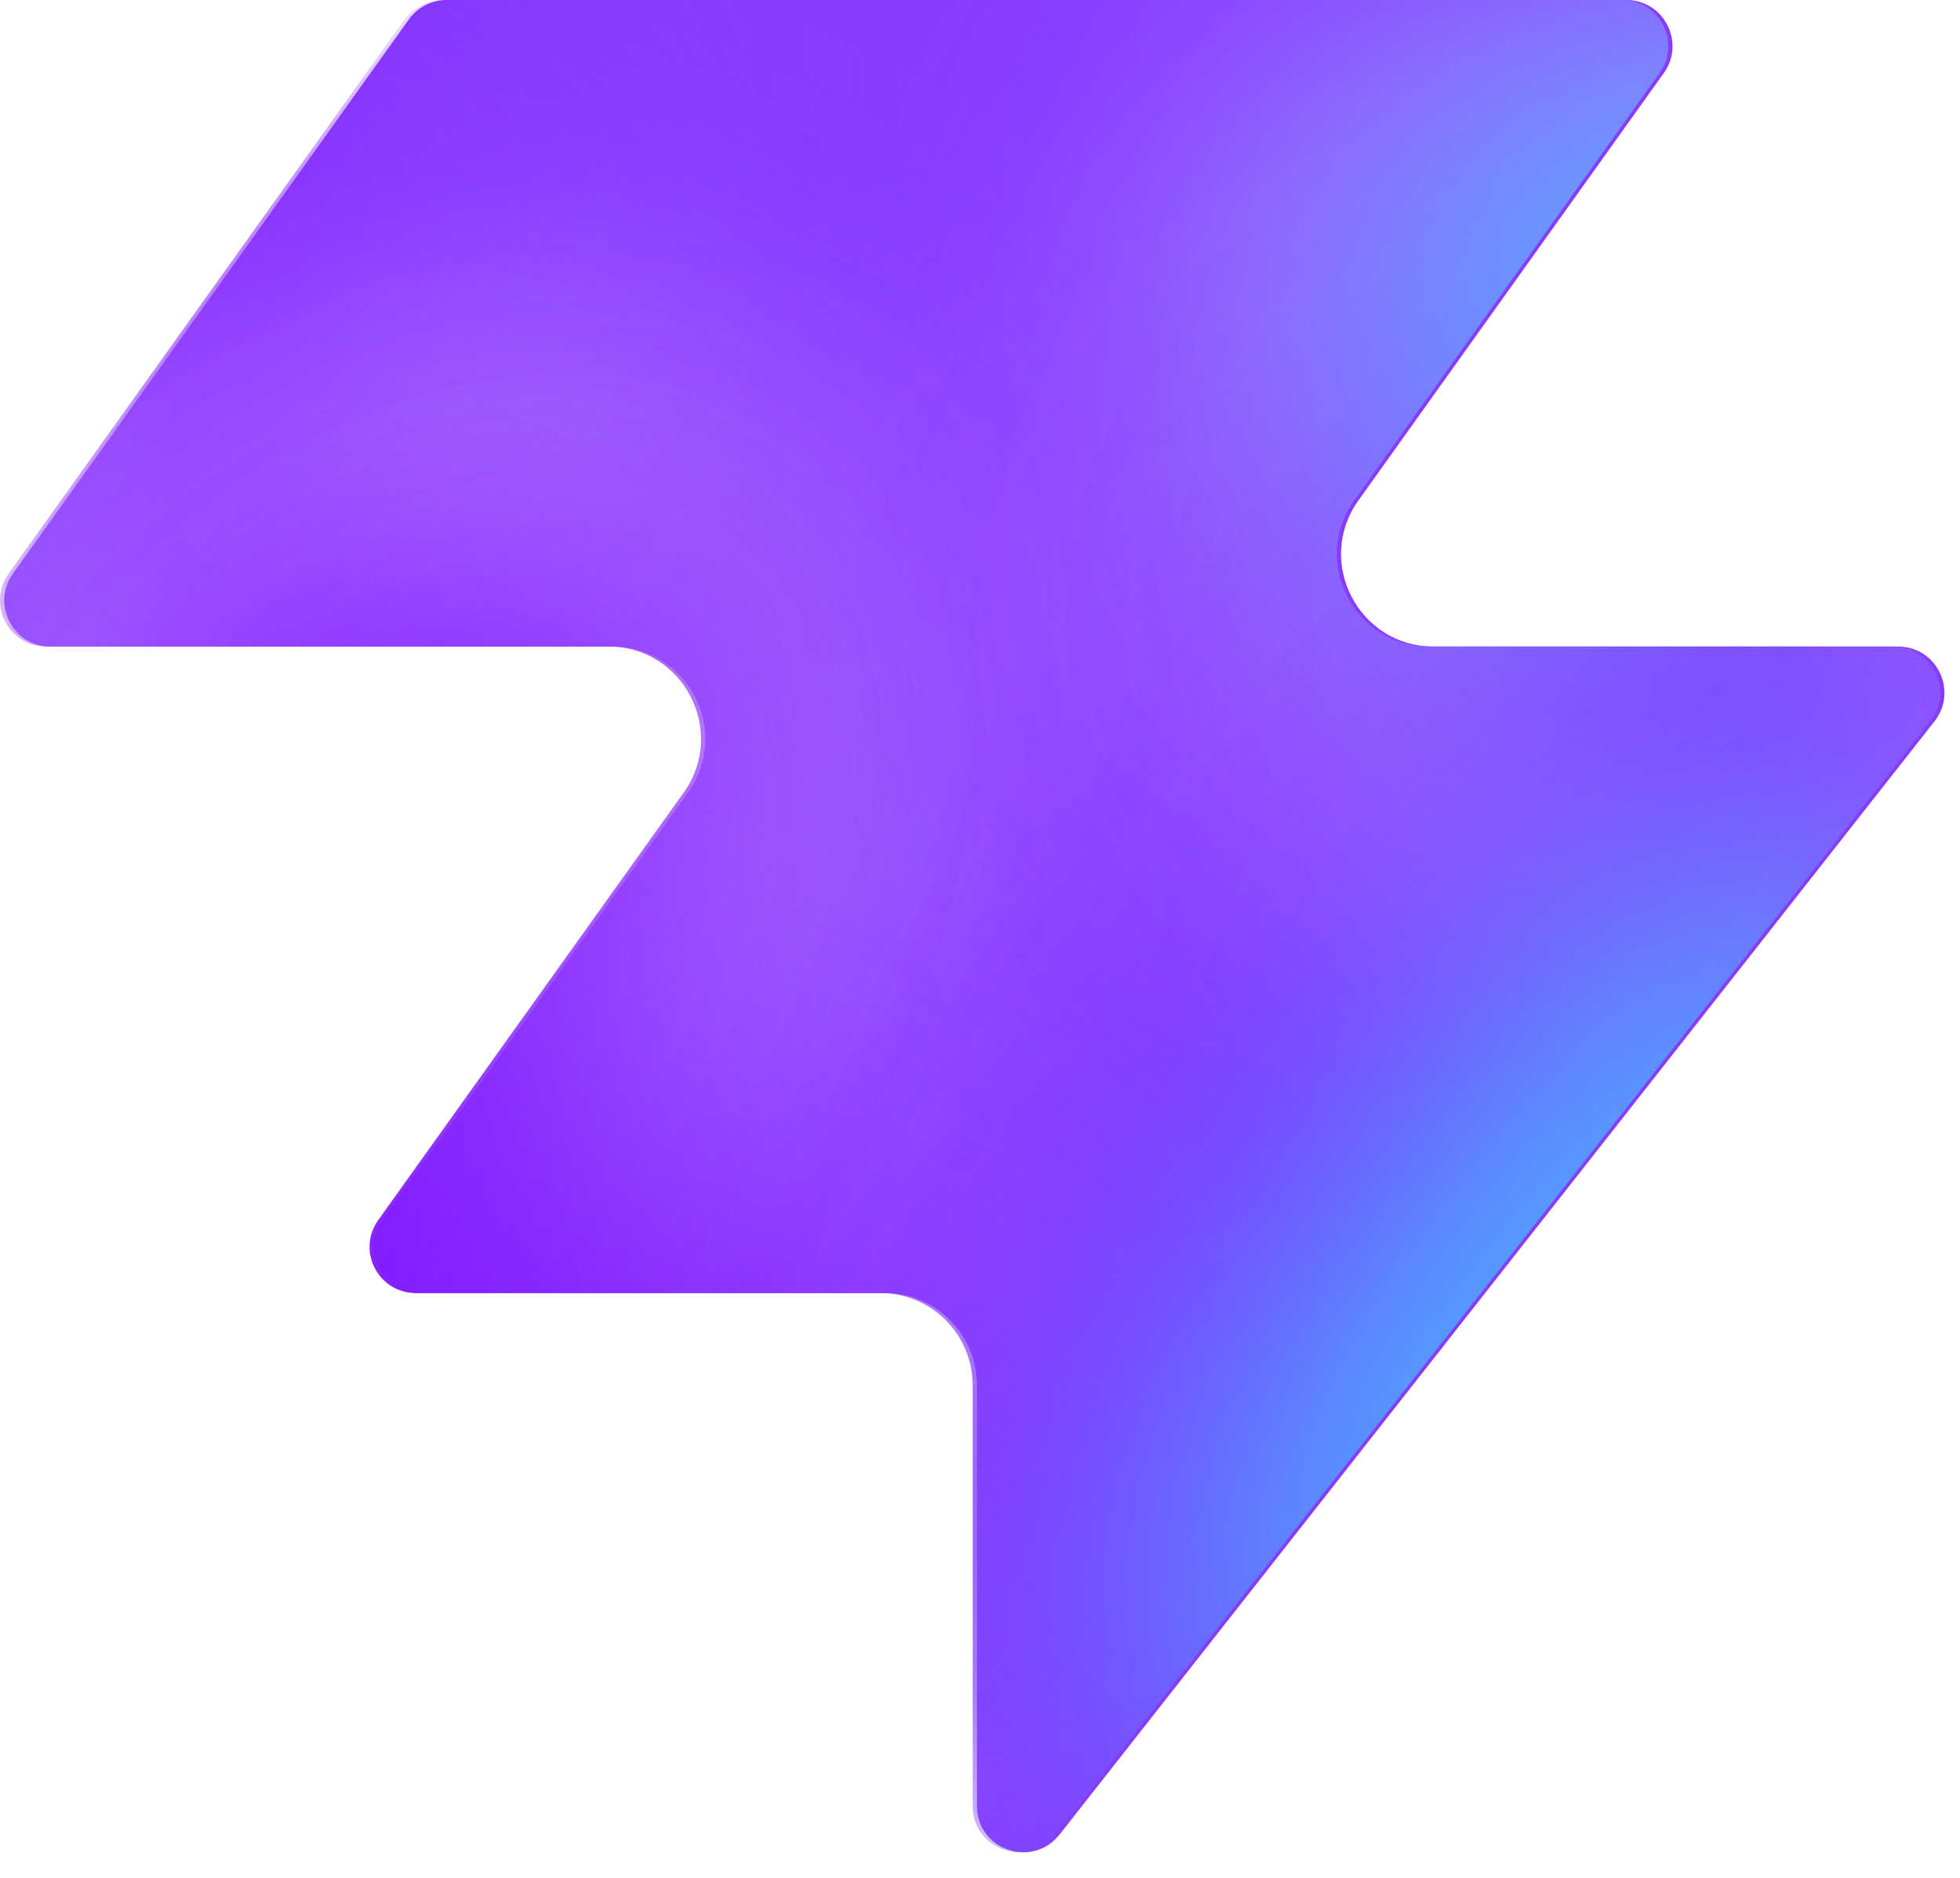
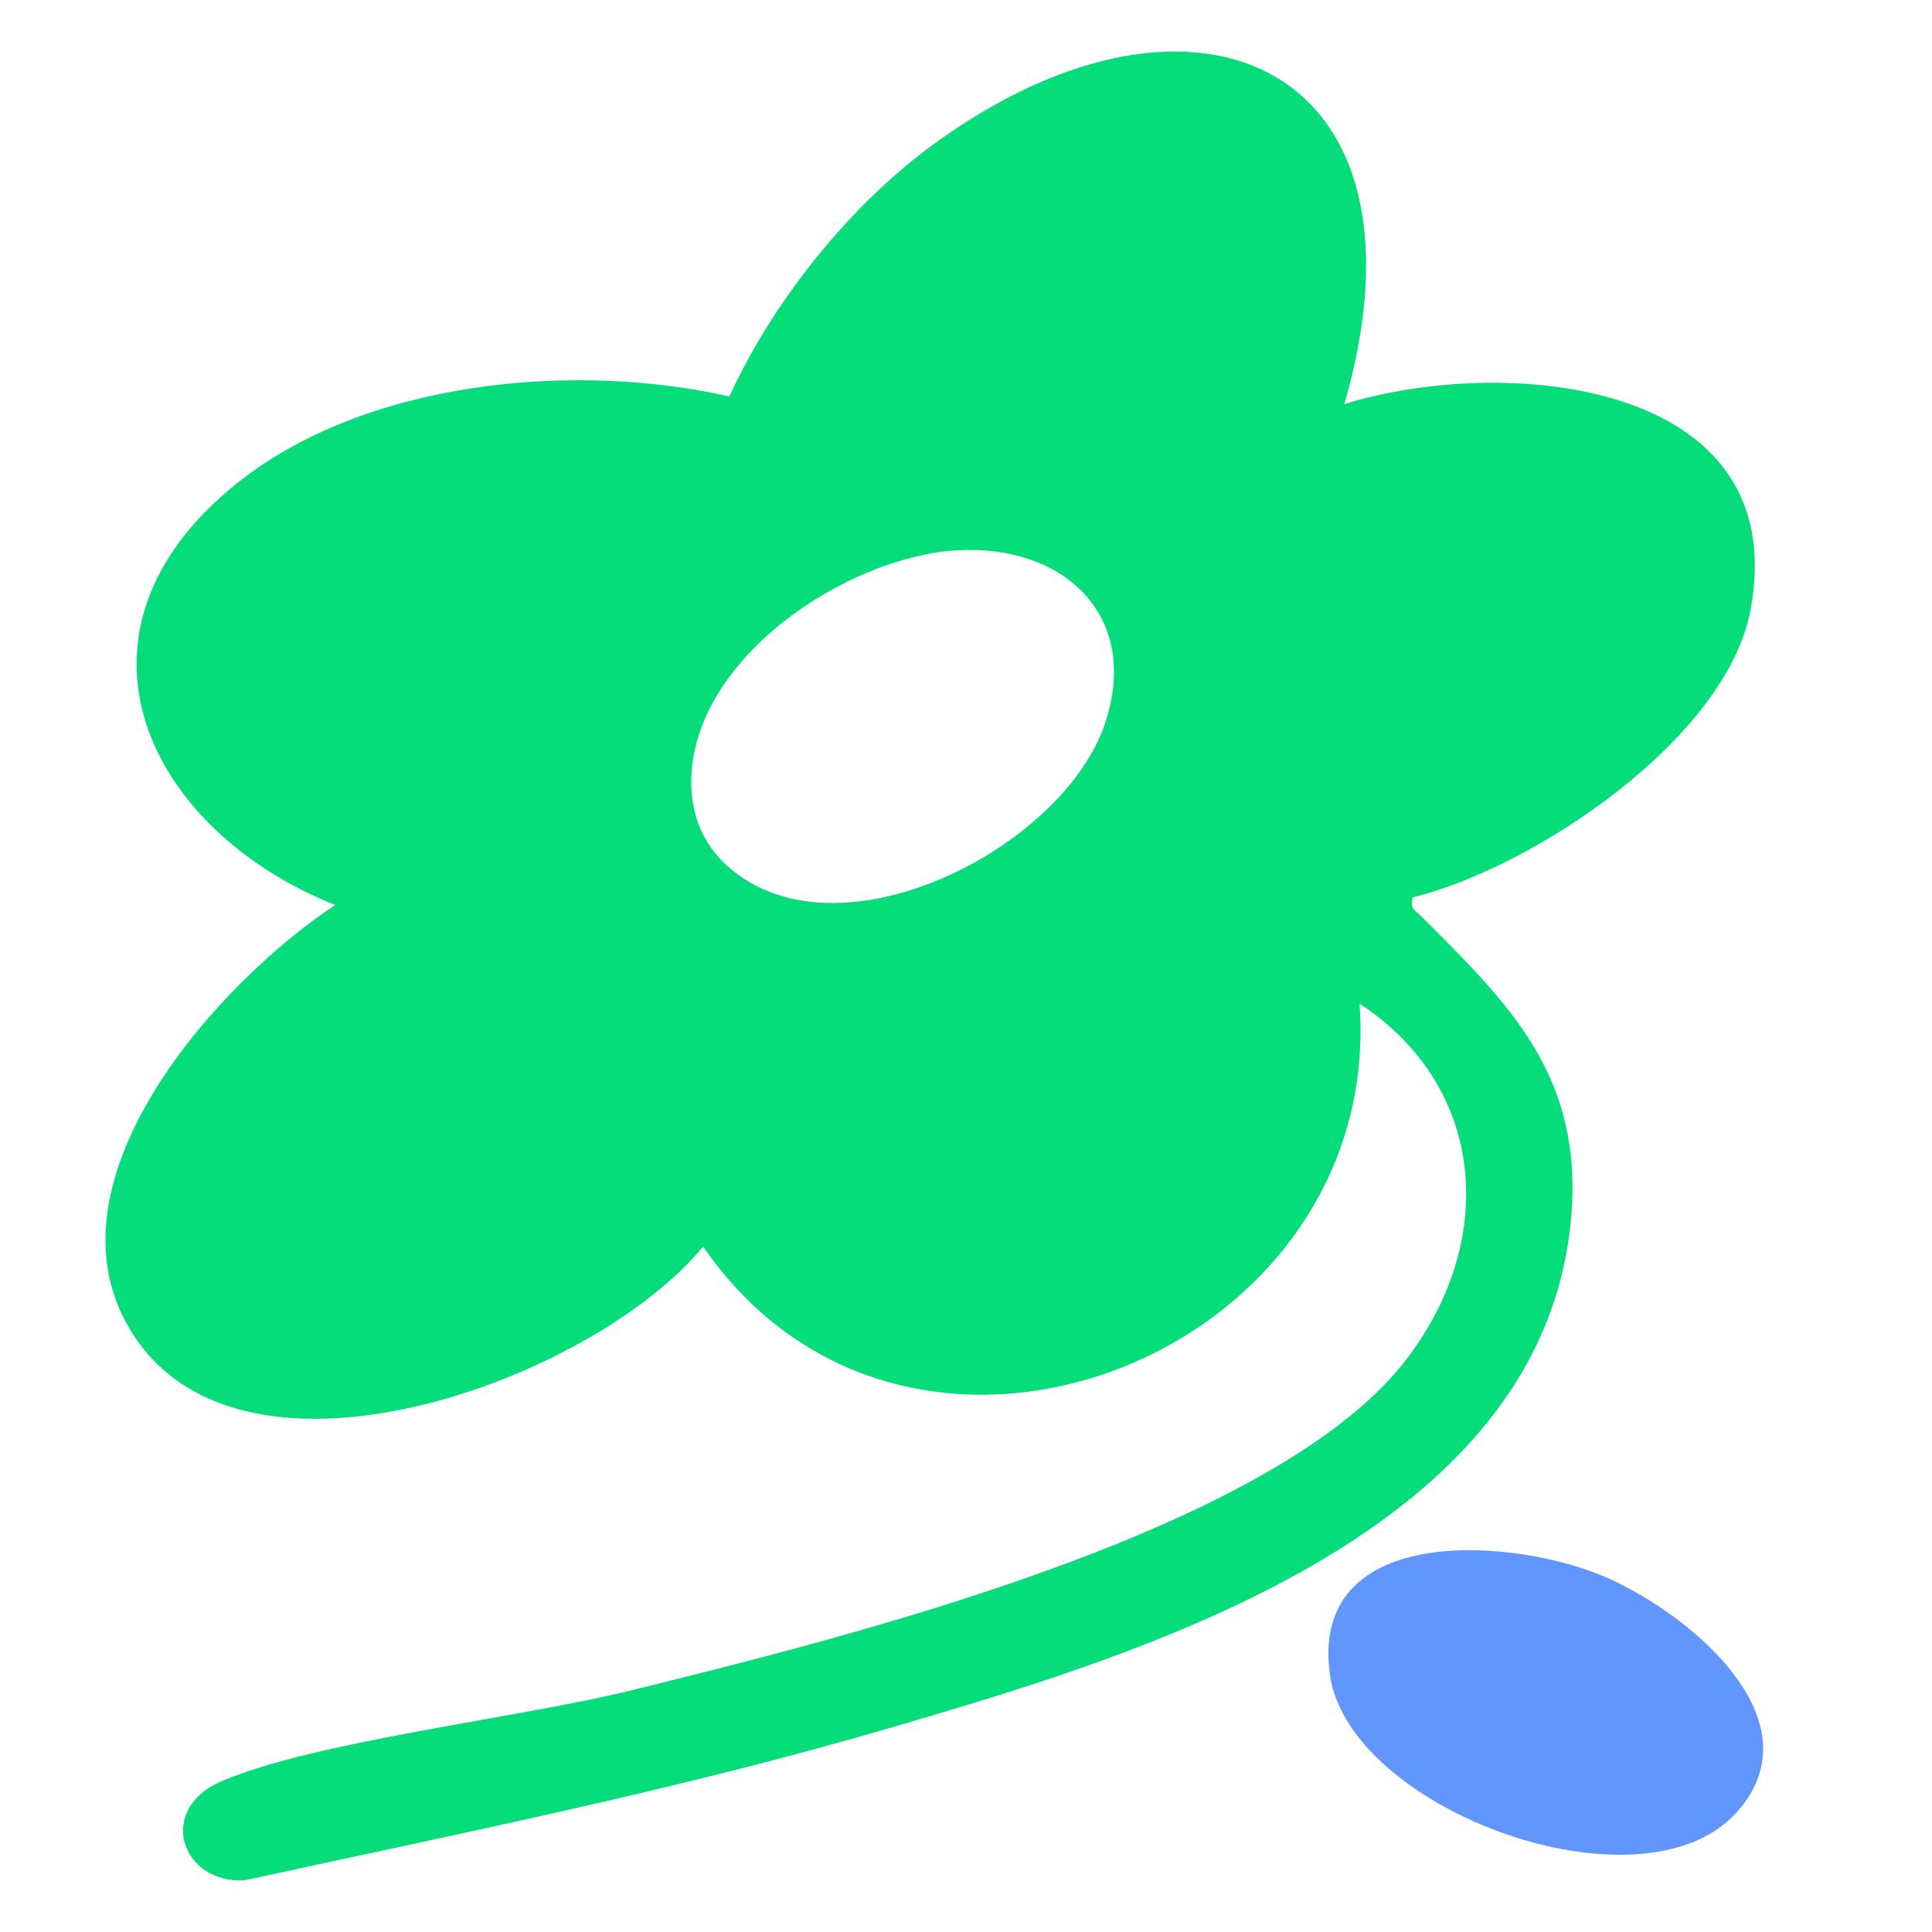
- <svg xmlns="http://www.w3.org/2000/svg" width="48" height="46" fill="none" viewBox="0 0 48 46">
-   <path fill="#863bff" d="M25.946 44.938c-.664.845-2.021.375-2.021-.698V33.937a2.26 2.26 0 0 0-2.262-2.262H10.287c-.92 0-1.456-1.04-.92-1.788l7.48-10.471c1.07-1.497 0-3.578-1.842-3.578H1.237c-.92 0-1.456-1.04-.92-1.788L10.013.474c.214-.297.556-.474.92-.474h28.894c.92 0 1.456 1.04.92 1.788l-7.48 10.471c-1.07 1.498 0 3.579 1.842 3.579h11.377c.943 0 1.473 1.088.89 1.83L25.947 44.94z" style="fill:#863bff;fill:color(display-p3 .525 .23 1);fill-opacity:1" />
-   <mask id="a" width="48" height="46" x="0" y="0" maskUnits="userSpaceOnUse" style="mask-type:alpha">
-     <path fill="#000" d="M25.842 44.938c-.664.844-2.021.375-2.021-.698V33.937a2.26 2.26 0 0 0-2.262-2.262H10.183c-.92 0-1.456-1.04-.92-1.788l7.48-10.471c1.07-1.498 0-3.579-1.842-3.579H1.133c-.92 0-1.456-1.04-.92-1.787L9.91.473c.214-.297.556-.474.92-.474h28.894c.92 0 1.456 1.04.92 1.788l-7.48 10.471c-1.07 1.498 0 3.578 1.842 3.578h11.377c.943 0 1.473 1.088.89 1.832L25.843 44.94z" style="fill:#000;fill-opacity:1" />
-   </mask>
-   <g mask="url(#a)">
-     <g filter="url(#b)">
-       <ellipse cx="5.508" cy="14.704" fill="#ede6ff" rx="5.508" ry="14.704" style="fill:#ede6ff;fill:color(display-p3 .927 .903 1);fill-opacity:1" transform="matrix(.00324 1 1 -.00324 -4.47 31.516)" />
-     </g>
-     <g filter="url(#c)">
-       <ellipse cx="10.399" cy="29.851" fill="#ede6ff" rx="10.399" ry="29.851" style="fill:#ede6ff;fill:color(display-p3 .927 .903 1);fill-opacity:1" transform="matrix(.00324 1 1 -.00324 -39.328 7.883)" />
-     </g>
-     <g filter="url(#d)">
-       <ellipse cx="5.508" cy="30.487" fill="#7e14ff" rx="5.508" ry="30.487" style="fill:#7e14ff;fill:color(display-p3 .492 .077 1);fill-opacity:1" transform="rotate(89.814 -25.913 -14.639)scale(1 -1)" />
-     </g>
-     <g filter="url(#e)">
-       <ellipse cx="5.508" cy="30.599" fill="#7e14ff" rx="5.508" ry="30.599" style="fill:#7e14ff;fill:color(display-p3 .492 .077 1);fill-opacity:1" transform="rotate(89.814 -32.644 -3.334)scale(1 -1)" />
-     </g>
-     <g filter="url(#f)">
-       <ellipse cx="5.508" cy="30.599" fill="#7e14ff" rx="5.508" ry="30.599" style="fill:#7e14ff;fill:color(display-p3 .492 .077 1);fill-opacity:1" transform="matrix(.00324 1 1 -.00324 -34.34 30.47)" />
-     </g>
-     <g filter="url(#g)">
-       <ellipse cx="14.072" cy="22.078" fill="#ede6ff" rx="14.072" ry="22.078" style="fill:#ede6ff;fill:color(display-p3 .927 .903 1);fill-opacity:1" transform="rotate(93.35 24.506 48.493)scale(-1 1)" />
-     </g>
-     <g filter="url(#h)">
-       <ellipse cx="3.47" cy="21.501" fill="#7e14ff" rx="3.47" ry="21.501" style="fill:#7e14ff;fill:color(display-p3 .492 .077 1);fill-opacity:1" transform="rotate(89.009 28.708 47.59)scale(-1 1)" />
-     </g>
-     <g filter="url(#i)">
-       <ellipse cx="3.47" cy="21.501" fill="#7e14ff" rx="3.47" ry="21.501" style="fill:#7e14ff;fill:color(display-p3 .492 .077 1);fill-opacity:1" transform="rotate(89.009 28.708 47.59)scale(-1 1)" />
-     </g>
-     <g filter="url(#j)">
-       <ellipse cx=".387" cy="8.972" fill="#7e14ff" rx="4.407" ry="29.108" style="fill:#7e14ff;fill:color(display-p3 .492 .077 1);fill-opacity:1" transform="rotate(39.51 .387 8.972)" />
-     </g>
-     <g filter="url(#k)">
-       <ellipse cx="47.523" cy="-6.092" fill="#7e14ff" rx="4.407" ry="29.108" style="fill:#7e14ff;fill:color(display-p3 .492 .077 1);fill-opacity:1" transform="rotate(37.892 47.523 -6.092)" />
-     </g>
-     <g filter="url(#l)">
-       <ellipse cx="41.412" cy="6.333" fill="#47bfff" rx="5.971" ry="9.665" style="fill:#47bfff;fill:color(display-p3 .28 .748 1);fill-opacity:1" transform="rotate(37.892 41.412 6.333)" />
-     </g>
-     <g filter="url(#m)">
-       <ellipse cx="-1.879" cy="38.332" fill="#7e14ff" rx="4.407" ry="29.108" style="fill:#7e14ff;fill:color(display-p3 .492 .077 1);fill-opacity:1" transform="rotate(37.892 -1.88 38.332)" />
-     </g>
-     <g filter="url(#n)">
-       <ellipse cx="-1.879" cy="38.332" fill="#7e14ff" rx="4.407" ry="29.108" style="fill:#7e14ff;fill:color(display-p3 .492 .077 1);fill-opacity:1" transform="rotate(37.892 -1.88 38.332)" />
-     </g>
-     <g filter="url(#o)">
-       <ellipse cx="35.651" cy="29.907" fill="#7e14ff" rx="4.407" ry="29.108" style="fill:#7e14ff;fill:color(display-p3 .492 .077 1);fill-opacity:1" transform="rotate(37.892 35.651 29.907)" />
-     </g>
-     <g filter="url(#p)">
-       <ellipse cx="38.418" cy="32.4" fill="#47bfff" rx="5.971" ry="15.297" style="fill:#47bfff;fill:color(display-p3 .28 .748 1);fill-opacity:1" transform="rotate(37.892 38.418 32.4)" />
-     </g>
-   </g>
+ <svg xmlns="http://www.w3.org/2000/svg" id="Layer_1" data-name="Layer 1" viewBox="0 0 300 300">
  <defs>
-     <filter id="b" width="60.045" height="41.654" x="-19.77" y="16.149" color-interpolation-filters="sRGB" filterUnits="userSpaceOnUse">
-       <feFlood flood-opacity="0" result="BackgroundImageFix" />
-       <feBlend in="SourceGraphic" in2="BackgroundImageFix" result="shape" />
-       <feGaussianBlur result="effect1_foregroundBlur_2002_17158" stdDeviation="7.659" />
-     </filter>
-     <filter id="c" width="90.34" height="51.437" x="-54.613" y="-7.533" color-interpolation-filters="sRGB" filterUnits="userSpaceOnUse">
-       <feFlood flood-opacity="0" result="BackgroundImageFix" />
-       <feBlend in="SourceGraphic" in2="BackgroundImageFix" result="shape" />
-       <feGaussianBlur result="effect1_foregroundBlur_2002_17158" stdDeviation="7.659" />
-     </filter>
-     <filter id="d" width="79.355" height="29.4" x="-49.64" y="2.03" color-interpolation-filters="sRGB" filterUnits="userSpaceOnUse">
-       <feFlood flood-opacity="0" result="BackgroundImageFix" />
-       <feBlend in="SourceGraphic" in2="BackgroundImageFix" result="shape" />
-       <feGaussianBlur result="effect1_foregroundBlur_2002_17158" stdDeviation="4.596" />
-     </filter>
-     <filter id="e" width="79.579" height="29.4" x="-45.045" y="20.029" color-interpolation-filters="sRGB" filterUnits="userSpaceOnUse">
-       <feFlood flood-opacity="0" result="BackgroundImageFix" />
-       <feBlend in="SourceGraphic" in2="BackgroundImageFix" result="shape" />
-       <feGaussianBlur result="effect1_foregroundBlur_2002_17158" stdDeviation="4.596" />
-     </filter>
-     <filter id="f" width="79.579" height="29.4" x="-43.513" y="21.178" color-interpolation-filters="sRGB" filterUnits="userSpaceOnUse">
-       <feFlood flood-opacity="0" result="BackgroundImageFix" />
-       <feBlend in="SourceGraphic" in2="BackgroundImageFix" result="shape" />
-       <feGaussianBlur result="effect1_foregroundBlur_2002_17158" stdDeviation="4.596" />
-     </filter>
-     <filter id="g" width="74.749" height="58.852" x="15.756" y="-17.901" color-interpolation-filters="sRGB" filterUnits="userSpaceOnUse">
-       <feFlood flood-opacity="0" result="BackgroundImageFix" />
-       <feBlend in="SourceGraphic" in2="BackgroundImageFix" result="shape" />
-       <feGaussianBlur result="effect1_foregroundBlur_2002_17158" stdDeviation="7.659" />
-     </filter>
-     <filter id="h" width="61.377" height="25.362" x="23.548" y="2.284" color-interpolation-filters="sRGB" filterUnits="userSpaceOnUse">
-       <feFlood flood-opacity="0" result="BackgroundImageFix" />
-       <feBlend in="SourceGraphic" in2="BackgroundImageFix" result="shape" />
-       <feGaussianBlur result="effect1_foregroundBlur_2002_17158" stdDeviation="4.596" />
-     </filter>
-     <filter id="i" width="61.377" height="25.362" x="23.548" y="2.284" color-interpolation-filters="sRGB" filterUnits="userSpaceOnUse">
-       <feFlood flood-opacity="0" result="BackgroundImageFix" />
-       <feBlend in="SourceGraphic" in2="BackgroundImageFix" result="shape" />
-       <feGaussianBlur result="effect1_foregroundBlur_2002_17158" stdDeviation="4.596" />
-     </filter>
-     <filter id="j" width="56.045" height="63.649" x="-27.636" y="-22.853" color-interpolation-filters="sRGB" filterUnits="userSpaceOnUse">
-       <feFlood flood-opacity="0" result="BackgroundImageFix" />
-       <feBlend in="SourceGraphic" in2="BackgroundImageFix" result="shape" />
-       <feGaussianBlur result="effect1_foregroundBlur_2002_17158" stdDeviation="4.596" />
-     </filter>
-     <filter id="k" width="54.814" height="64.646" x="20.116" y="-38.415" color-interpolation-filters="sRGB" filterUnits="userSpaceOnUse">
-       <feFlood flood-opacity="0" result="BackgroundImageFix" />
-       <feBlend in="SourceGraphic" in2="BackgroundImageFix" result="shape" />
-       <feGaussianBlur result="effect1_foregroundBlur_2002_17158" stdDeviation="4.596" />
-     </filter>
-     <filter id="l" width="33.541" height="35.313" x="24.641" y="-11.323" color-interpolation-filters="sRGB" filterUnits="userSpaceOnUse">
-       <feFlood flood-opacity="0" result="BackgroundImageFix" />
-       <feBlend in="SourceGraphic" in2="BackgroundImageFix" result="shape" />
-       <feGaussianBlur result="effect1_foregroundBlur_2002_17158" stdDeviation="4.596" />
-     </filter>
-     <filter id="m" width="54.814" height="64.646" x="-29.286" y="6.009" color-interpolation-filters="sRGB" filterUnits="userSpaceOnUse">
-       <feFlood flood-opacity="0" result="BackgroundImageFix" />
-       <feBlend in="SourceGraphic" in2="BackgroundImageFix" result="shape" />
-       <feGaussianBlur result="effect1_foregroundBlur_2002_17158" stdDeviation="4.596" />
-     </filter>
-     <filter id="n" width="54.814" height="64.646" x="-29.286" y="6.009" color-interpolation-filters="sRGB" filterUnits="userSpaceOnUse">
-       <feFlood flood-opacity="0" result="BackgroundImageFix" />
-       <feBlend in="SourceGraphic" in2="BackgroundImageFix" result="shape" />
-       <feGaussianBlur result="effect1_foregroundBlur_2002_17158" stdDeviation="4.596" />
-     </filter>
-     <filter id="o" width="54.814" height="64.646" x="8.244" y="-2.416" color-interpolation-filters="sRGB" filterUnits="userSpaceOnUse">
-       <feFlood flood-opacity="0" result="BackgroundImageFix" />
-       <feBlend in="SourceGraphic" in2="BackgroundImageFix" result="shape" />
-       <feGaussianBlur result="effect1_foregroundBlur_2002_17158" stdDeviation="4.596" />
-     </filter>
-     <filter id="p" width="39.409" height="43.623" x="18.713" y="10.588" color-interpolation-filters="sRGB" filterUnits="userSpaceOnUse">
-       <feFlood flood-opacity="0" result="BackgroundImageFix" />
-       <feBlend in="SourceGraphic" in2="BackgroundImageFix" result="shape" />
-       <feGaussianBlur result="effect1_foregroundBlur_2002_17158" stdDeviation="4.596" />
-     </filter>
+     <style>
+       .cls-1 {
+         fill: #05dd7b;
+       }
+ 
+       .cls-2 {
+         fill: #6196ff;
+       }
+     </style>
  </defs>
+   <path class="cls-1" d="M208.76,62.75c24.69-7.68,69.68-3.91,63.08,31.87-3.7,20.07-33.56,40.06-52.48,44.73-.43,1.81.27,1.88,1.25,2.86,13.93,13.84,25.33,25.05,23.34,47.06-4.44,49.04-66.33,67.51-105.89,79.08-32.91,9.62-66.61,16.33-100.11,23.63-9.87.51-13.68-11.04-3.58-15.38,14.53-6.25,46.37-9.84,63.64-14.12,32.65-8.08,99.05-24.4,119.96-50.88,14.53-18.4,13.11-42.64-6.86-55.76,3.98,54.52-69.95,84.18-101.93,37.72-17.12,20.93-73.39,41.69-89.6,11.82-12.5-23.03,14.4-52.9,32.46-64.85-29.48-11.77-43.95-42.44-15.33-65.42,19.96-16.02,52.27-19.03,76.55-13.55,6.8-14.84,18.71-29.75,31.96-39.35,40.72-29.52,78.61-11.63,63.53,40.54ZM148.45,85.46c-17.22,1.11-40.79,16.81-41.11,35.62-.09,5.2,1.69,9.86,5.57,13.36,17.09,15.38,52.29-2.73,58.71-22.21,5.57-16.9-6.77-27.83-23.18-26.77Z" />
+   <path class="cls-2" d="M269.6,281.49c-14.73,16.24-60.23-.47-63.1-21.49-3.14-22.99,26.81-21.4,41.55-15.63,12.82,5.02,34.97,22.33,21.56,37.12Z" />
</svg>
